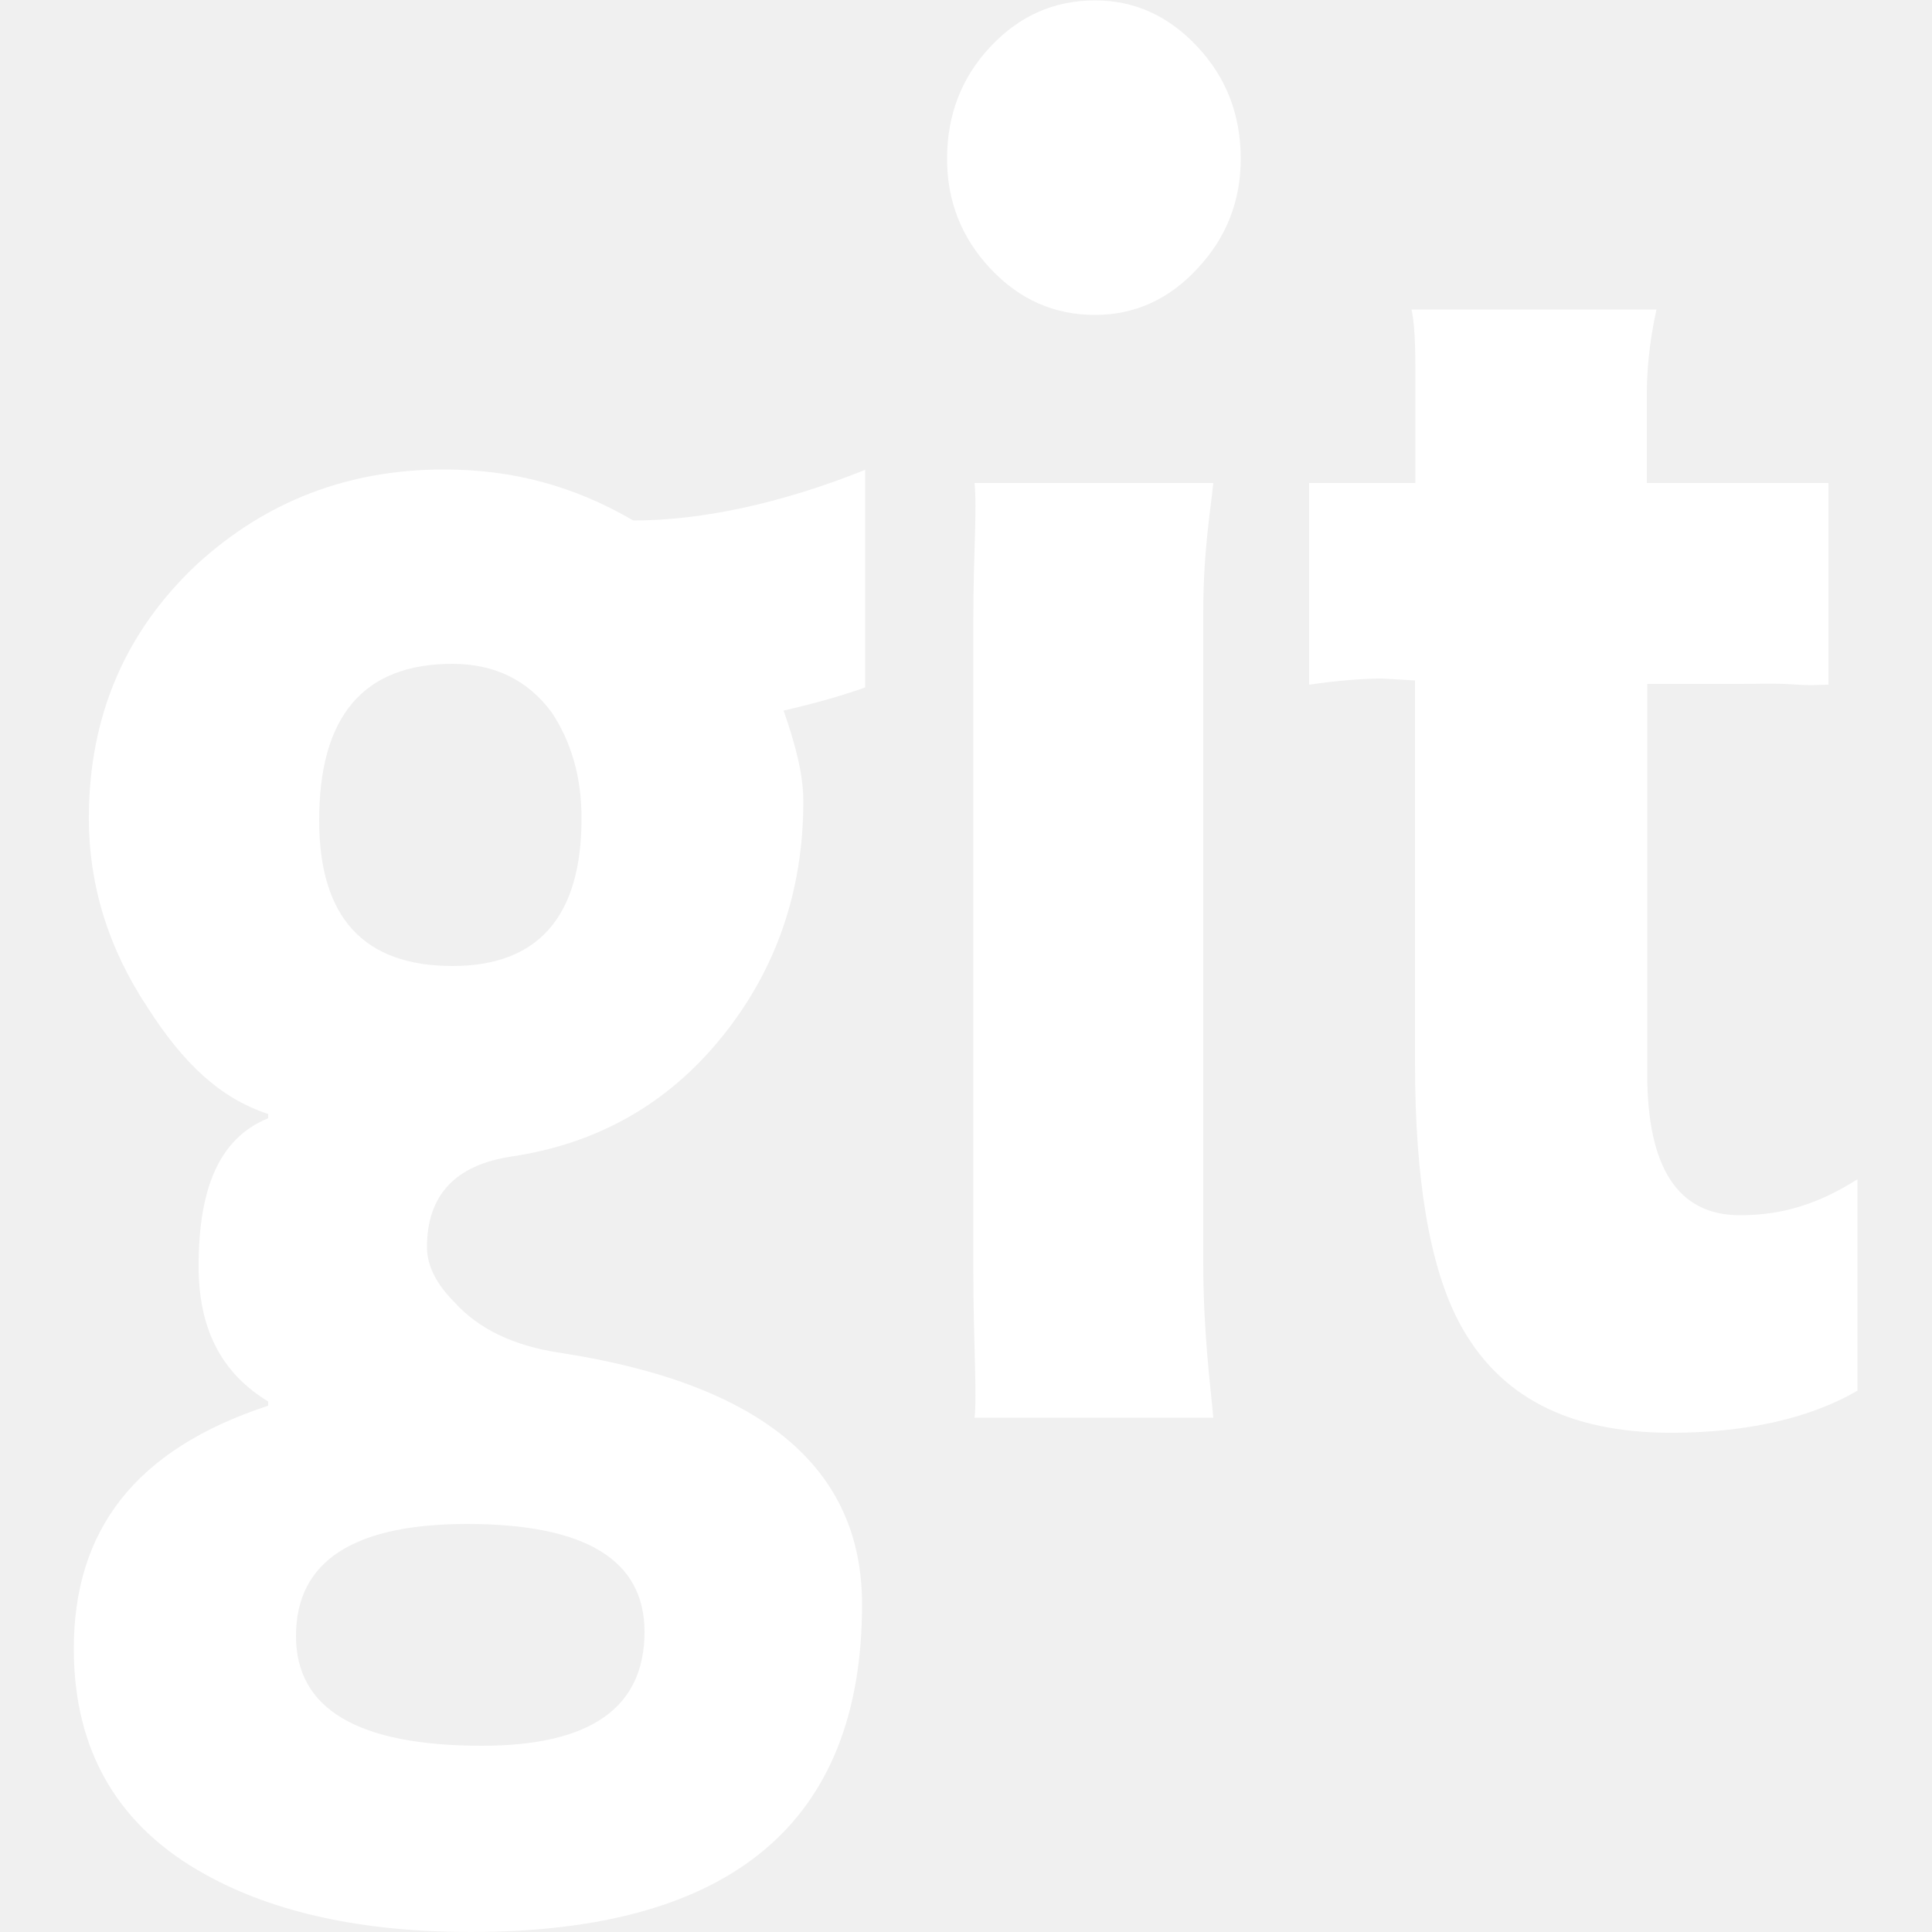
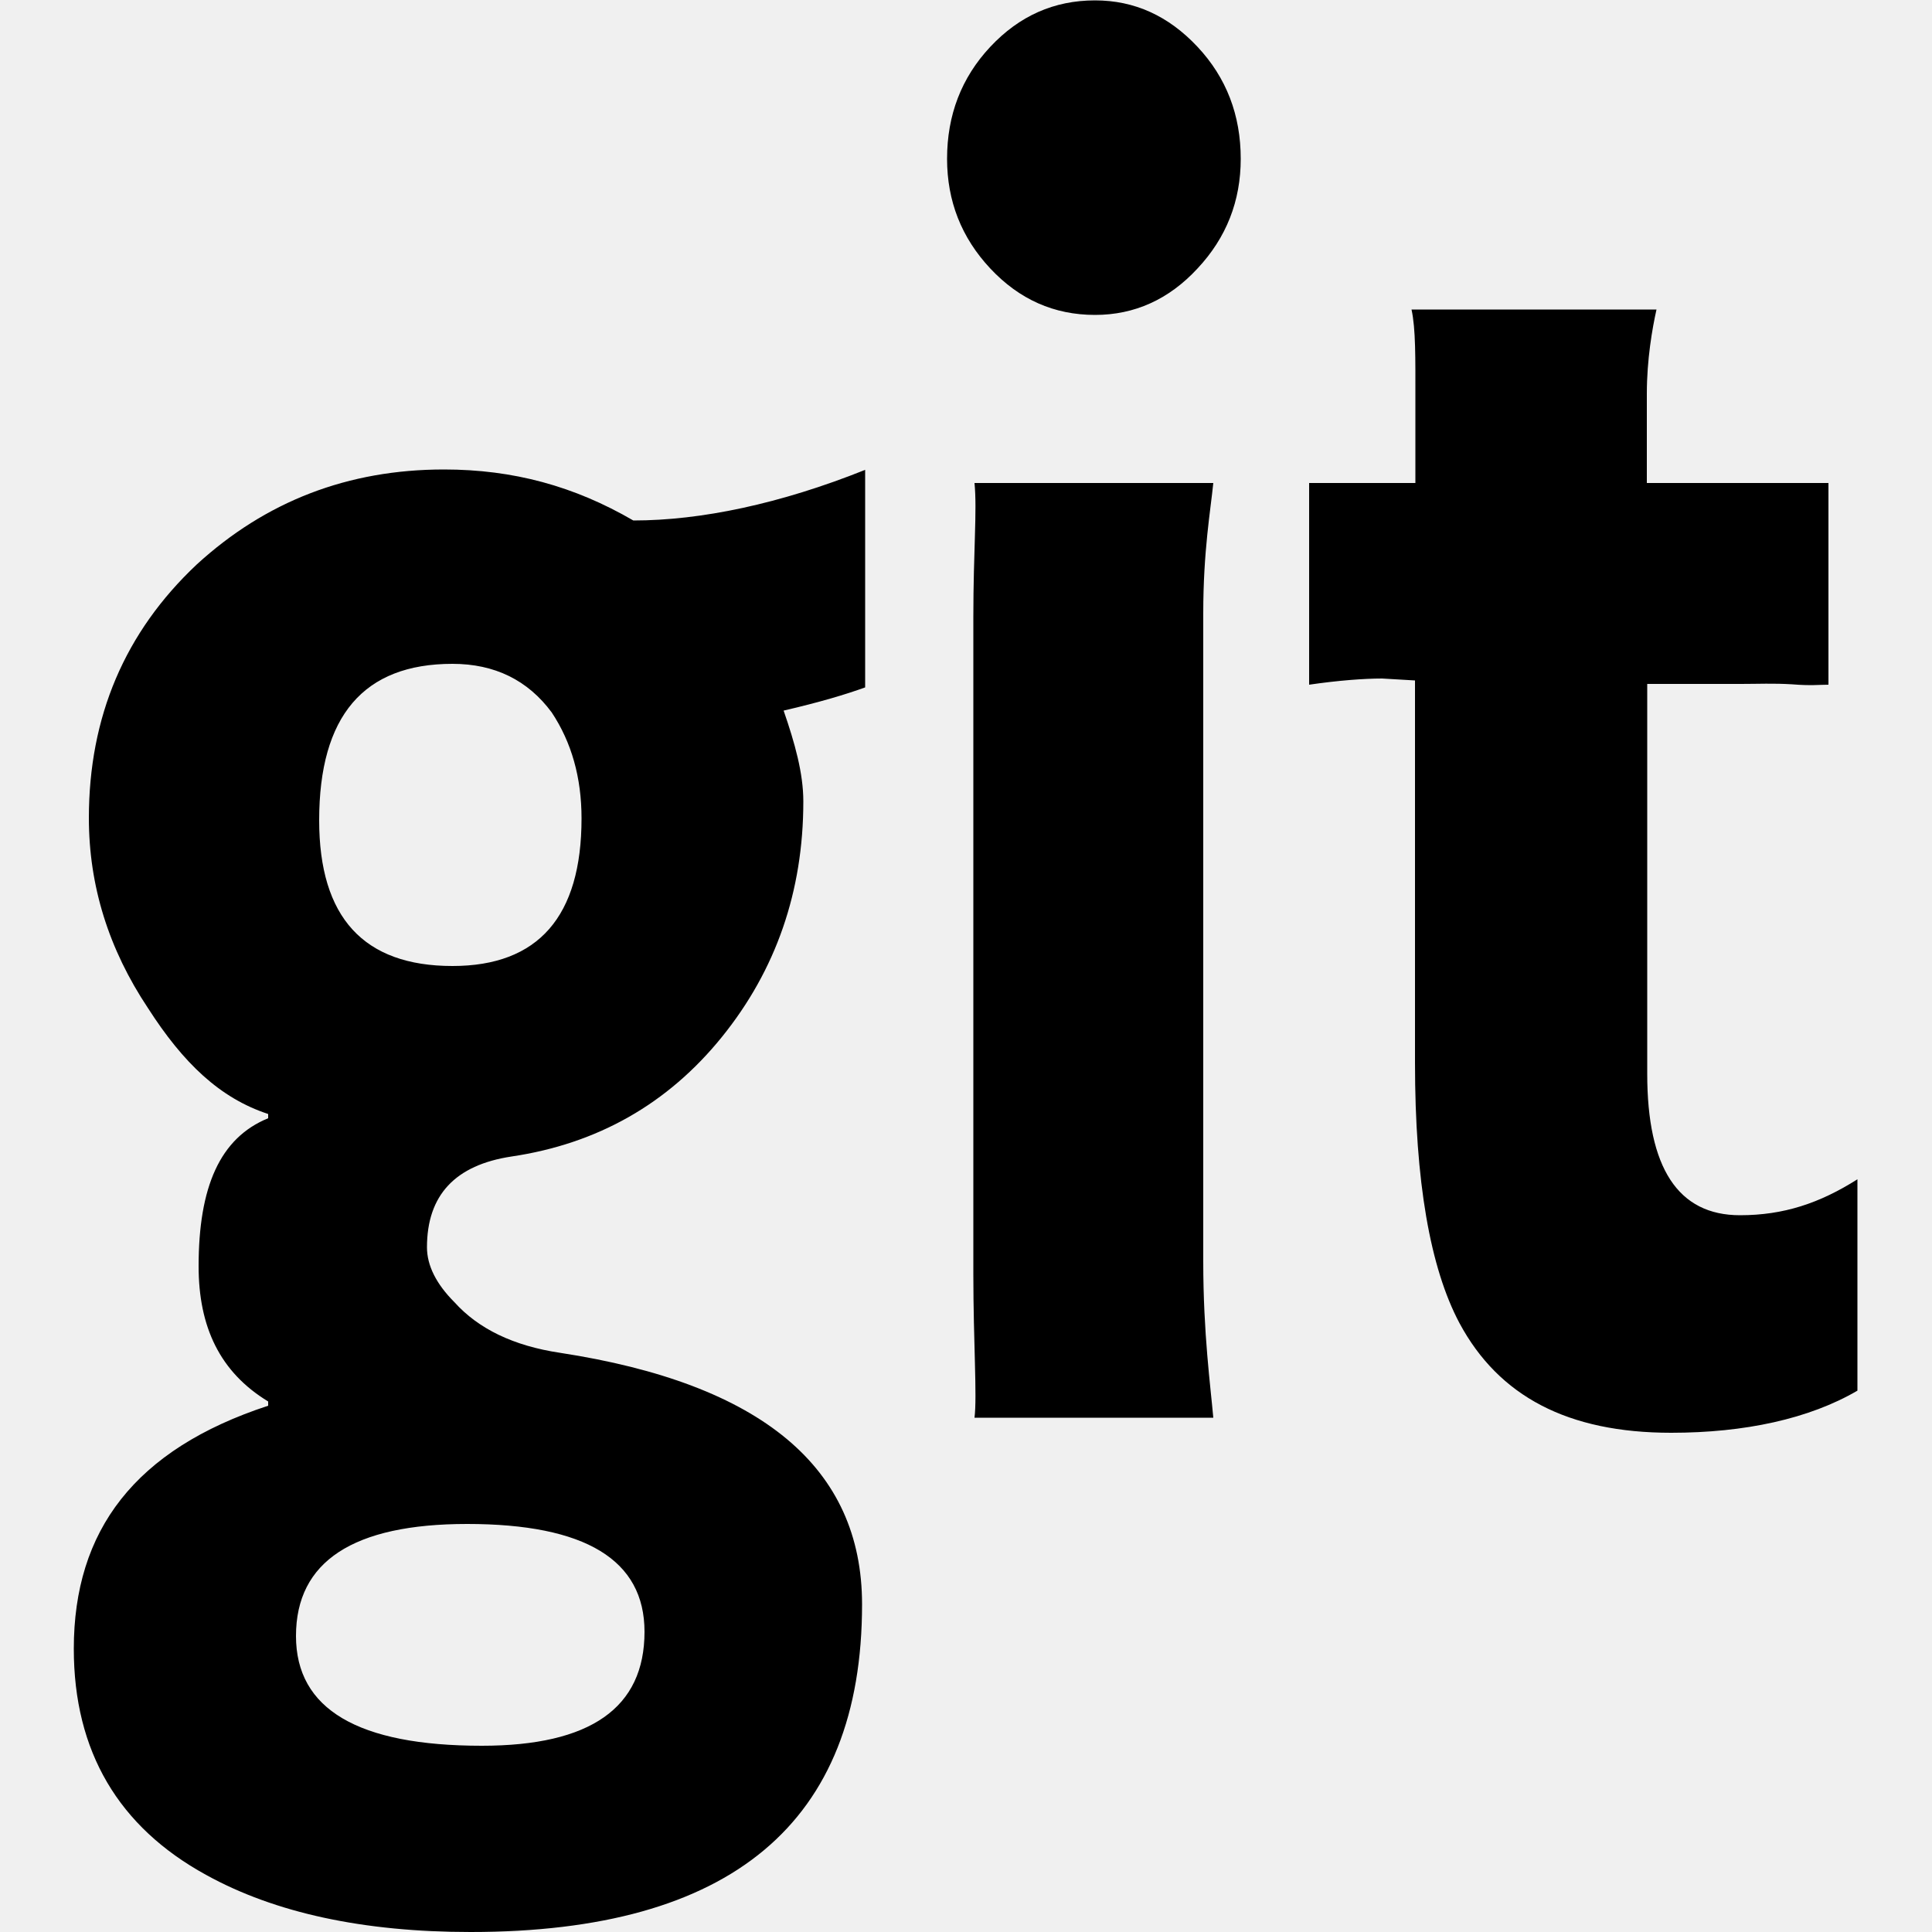
- <svg xmlns="http://www.w3.org/2000/svg" version="1.1" baseProfile="tiny" id="Layer_1" x="0px" y="0px" width="500px" height="500px" viewBox="0 0 500 500" xml:space="preserve">
-   <path fill="#FFFFFF" d="M114.9,121.5c-24.8,0-46.1,8.2-64,24.6C32.3,163.6,23,185.5,23,211.7c0,17.5,5.1,33.9,15.3,49.2  c9.1,14.2,18.6,23.3,31.1,27.4v1.1c-12.5,5.1-18,17.8-18,38.3c0,15.7,5.5,27.4,18,35v1.1c-34.5,11.3-50.3,32.3-50.3,62.9  c0,26.6,11.6,46.1,34.2,58.5c17.9,9.9,40.8,14.8,68.5,14.8c67.5,0,101.3-28.3,101.3-84.8c0-35.4-26-57.1-78.2-65.1  c-12-1.8-21.1-6.2-27.3-13.1c-4.7-4.7-7.1-9.5-7.1-14.2c0-13.5,7.3-21.3,21.9-23.5c22.2-3.3,40.4-13.6,54.4-30.9  c14-17.3,21.1-37.7,21.1-61c0-7.3-2.2-15.1-5.1-23.5c9.5-2.2,16.1-4.2,21.1-6v-56.3c-22,8.8-42.5,13.1-60,13.1  C148.6,125.8,132.8,121.5,114.9,121.5z M120.9,394.4c30.6,0,45.9,9.3,45.9,27.9c0,19.7-14,29.5-42.1,29.5  c-32.1,0-48.1-9.5-48.1-28.4C76.6,404.1,91.4,394.4,120.9,394.4z M117.1,250c-23,0-34.5-12.6-34.5-37.7c0-27,11.5-40.5,34.5-40.5  c10.9,0,19.5,4.2,25.7,12.6c5.1,7.7,7.7,16.8,7.7,27.4C150.5,237.2,139.3,250,117.1,250z M283.4,0.1c-10.6,0-19.6,4-27.1,12  s-11.2,17.7-11.2,29c0,10.9,3.7,20.4,11.2,28.4s16.5,12,27.1,12c10.2,0,19.1-4,26.5-12c7.5-8,11.2-17.5,11.2-28.4  c0-11.3-3.7-21-11.2-29S293.6,0.1,283.4,0.1z M314,125h-61.8c0.7,7-0.3,17.6-0.3,34.7v170.1c0,17.5,1,31.6,0.3,37.1H314  c-0.7-8-2.6-21.8-2.6-40.4V158.7C311.4,142.6,313.3,132,314,125z M450.3,314.5c-16,0-24-12.2-24-36.6V177h24.3  c4.4,0,8.3-0.2,13.2,0.1c4.9,0.4,6.9,0.1,9.4,0.1V125h-47v-23.2c0-8.7,1.4-16.8,2.5-21.7h-63.4c1.1,5,1,12.6,1,22.8V125h-27.5v52.2  c7.5-1.1,14.2-1.6,18.9-1.6l8.5,0.5v0.3l0,0v98.7c0,30.6,3.9,53,11.5,67.3c10.2,19,28.1,28.4,54.8,28.4c19,0,35.7-3.6,48.2-10.9  v-54.7C470.9,311.4,461.6,314.5,450.3,314.5z" />
+ <svg xmlns="http://www.w3.org/2000/svg" class="icon" alt="rdio" version="1.1" baseProfile="tiny" id="Layer_1" x="0px" y="0px" width="500px" height="500px" viewBox="0 0 500 500" xml:space="preserve">
+   <path d="M114.9,121.5c-24.8,0-46.1,8.2-64,24.6C32.3,163.6,23,185.5,23,211.7c0,17.5,5.1,33.9,15.3,49.2  c9.1,14.2,18.6,23.3,31.1,27.4v1.1c-12.5,5.1-18,17.8-18,38.3c0,15.7,5.5,27.4,18,35v1.1c-34.5,11.3-50.3,32.3-50.3,62.9  c0,26.6,11.6,46.1,34.2,58.5c17.9,9.9,40.8,14.8,68.5,14.8c67.5,0,101.3-28.3,101.3-84.8c0-35.4-26-57.1-78.2-65.1  c-12-1.8-21.1-6.2-27.3-13.1c-4.7-4.7-7.1-9.5-7.1-14.2c0-13.5,7.3-21.3,21.9-23.5c22.2-3.3,40.4-13.6,54.4-30.9  c14-17.3,21.1-37.7,21.1-61c0-7.3-2.2-15.1-5.1-23.5c9.5-2.2,16.1-4.2,21.1-6v-56.3c-22,8.8-42.5,13.1-60,13.1  C148.6,125.8,132.8,121.5,114.9,121.5z M120.9,394.4c30.6,0,45.9,9.3,45.9,27.9c0,19.7-14,29.5-42.1,29.5  c-32.1,0-48.1-9.5-48.1-28.4C76.6,404.1,91.4,394.4,120.9,394.4z M117.1,250c-23,0-34.5-12.6-34.5-37.7c0-27,11.5-40.5,34.5-40.5  c10.9,0,19.5,4.2,25.7,12.6c5.1,7.7,7.7,16.8,7.7,27.4C150.5,237.2,139.3,250,117.1,250z M283.4,0.1c-10.6,0-19.6,4-27.1,12  s-11.2,17.7-11.2,29c0,10.9,3.7,20.4,11.2,28.4s16.5,12,27.1,12c10.2,0,19.1-4,26.5-12c7.5-8,11.2-17.5,11.2-28.4  c0-11.3-3.7-21-11.2-29S293.6,0.1,283.4,0.1z M314,125h-61.8c0.7,7-0.3,17.6-0.3,34.7v170.1c0,17.5,1,31.6,0.3,37.1H314  c-0.7-8-2.6-21.8-2.6-40.4V158.7C311.4,142.6,313.3,132,314,125z M450.3,314.5c-16,0-24-12.2-24-36.6V177h24.3  c4.4,0,8.3-0.2,13.2,0.1c4.9,0.4,6.9,0.1,9.4,0.1V125h-47v-23.2c0-8.7,1.4-16.8,2.5-21.7h-63.4c1.1,5,1,12.6,1,22.8V125h-27.5v52.2  c7.5-1.1,14.2-1.6,18.9-1.6l8.5,0.5v0.3l0,0v98.7c0,30.6,3.9,53,11.5,67.3c10.2,19,28.1,28.4,54.8,28.4c19,0,35.7-3.6,48.2-10.9  v-54.7C470.9,311.4,461.6,314.5,450.3,314.5z" />
</svg>
